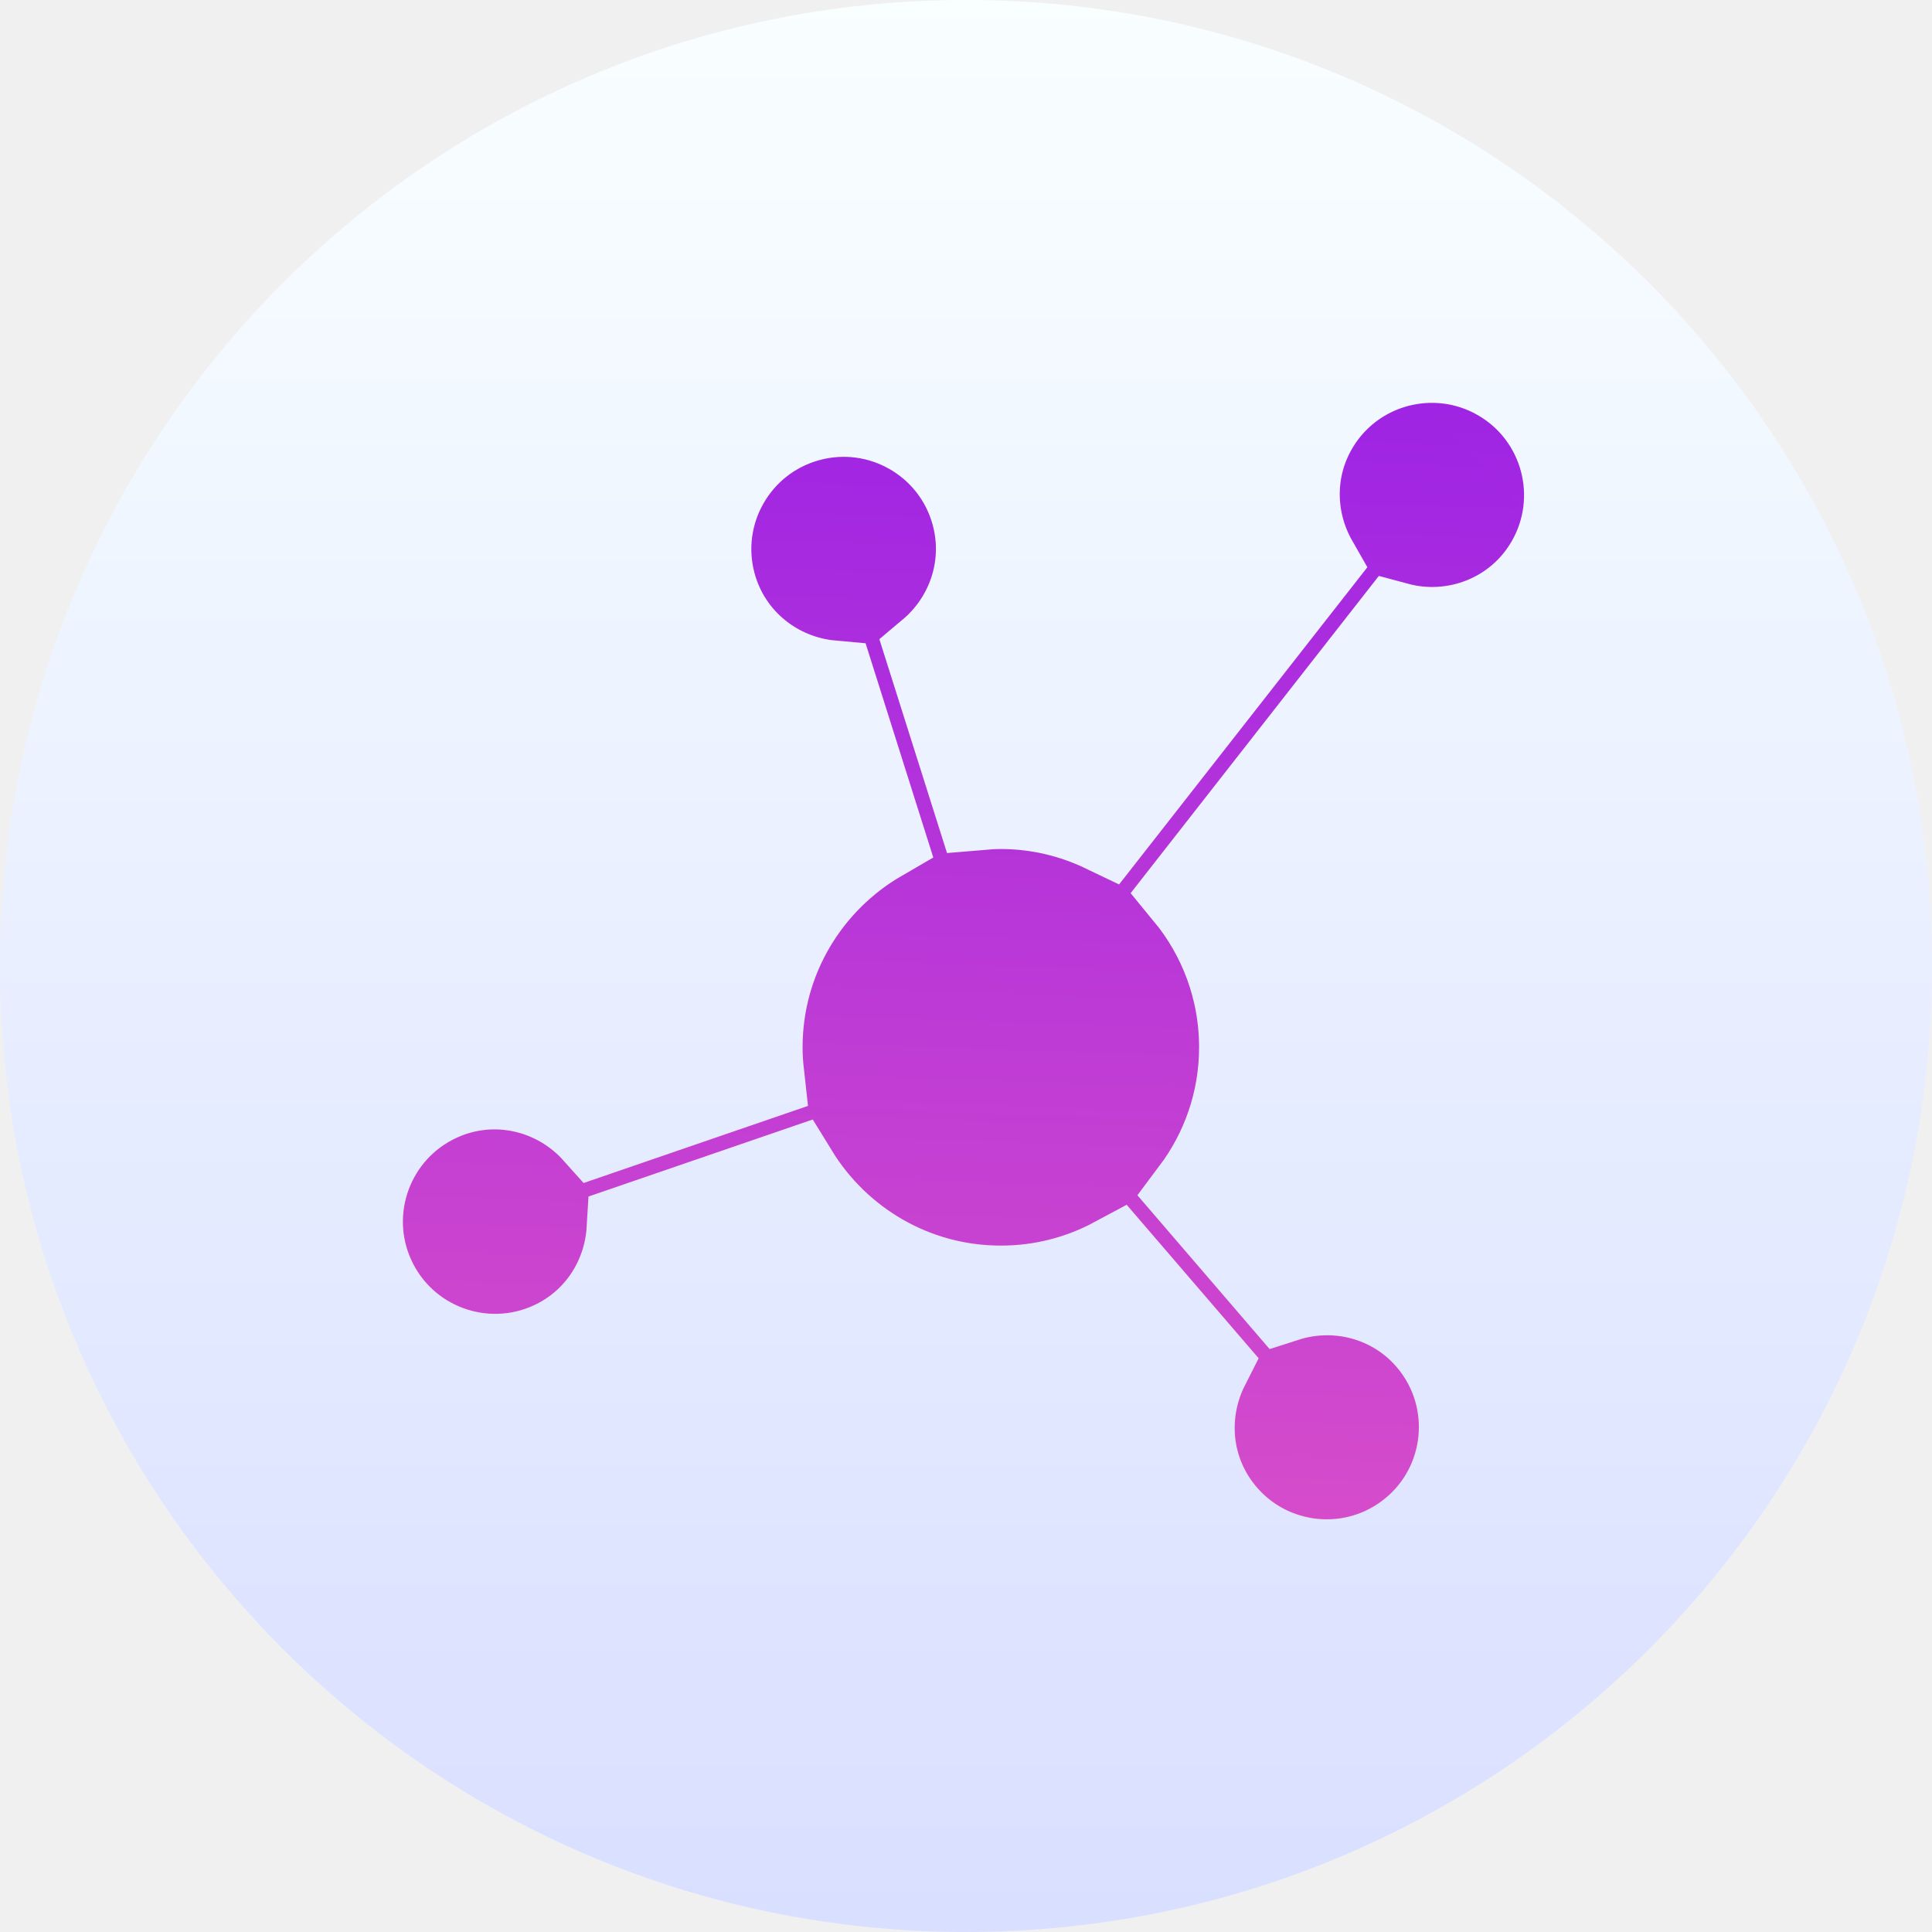
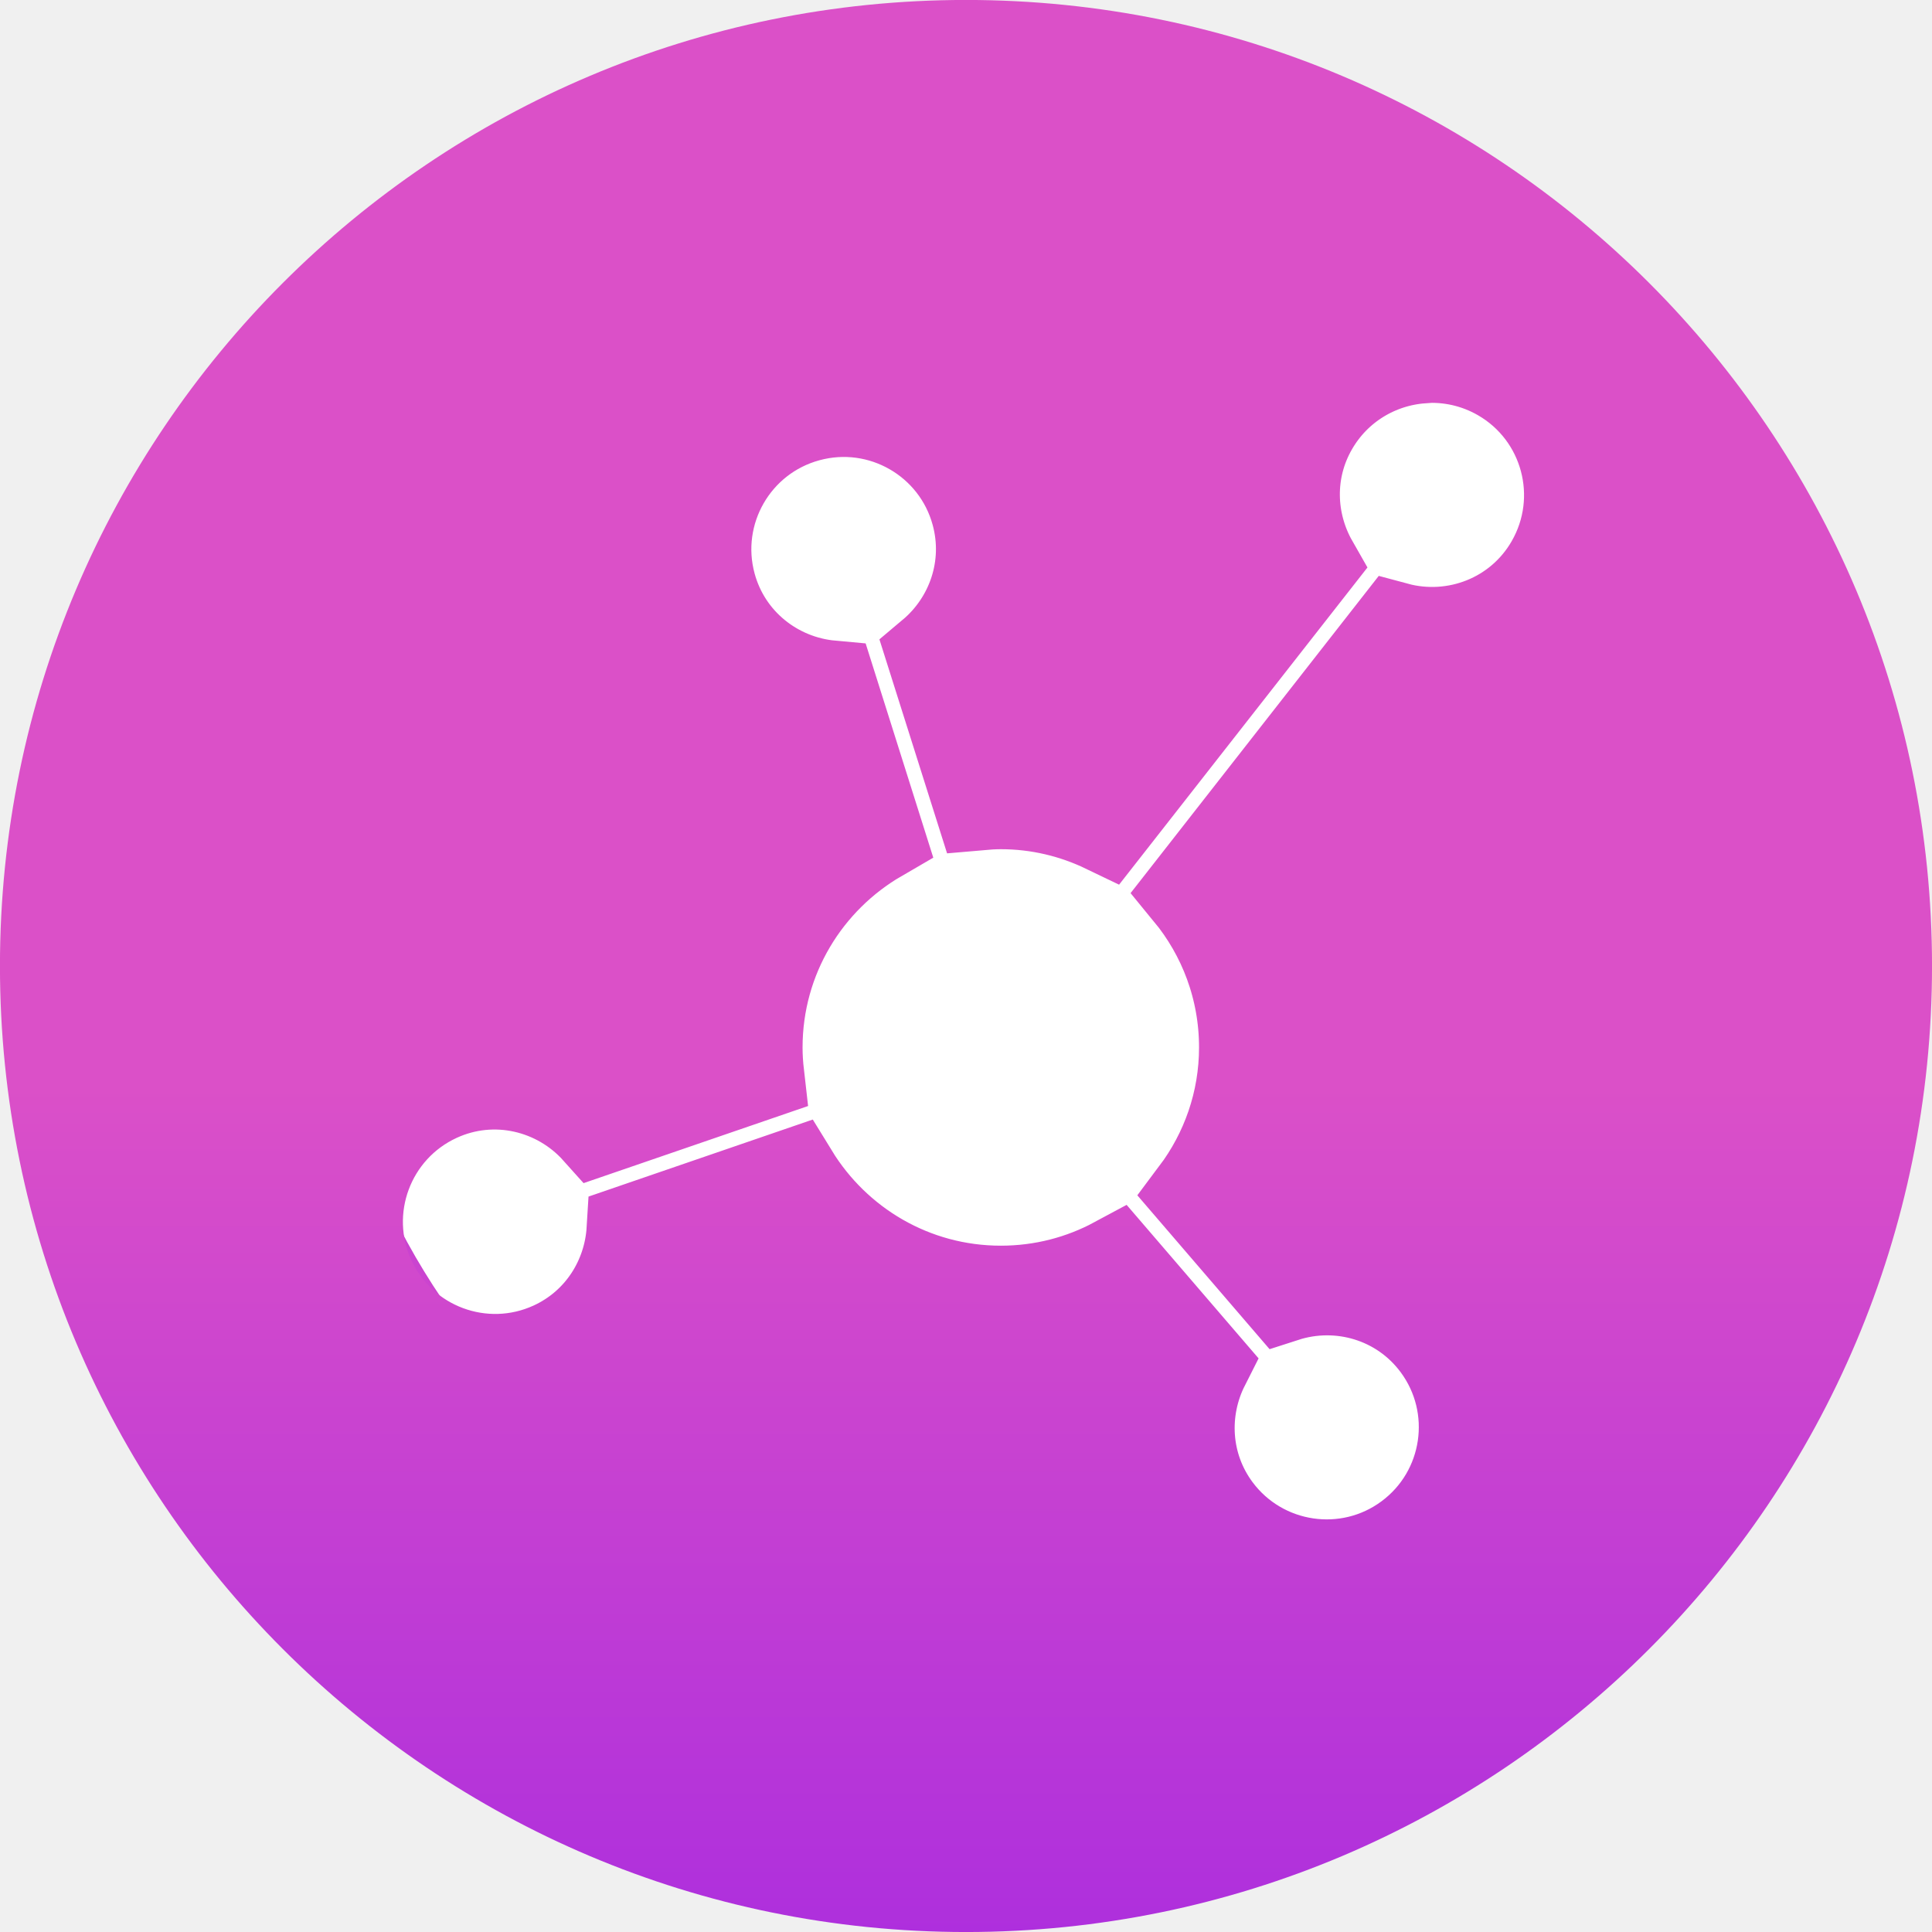
- <svg xmlns="http://www.w3.org/2000/svg" xmlns:ns2="http://www.openswatchbook.org/uri/2009/osb" xmlns:xlink="http://www.w3.org/1999/xlink" width="48" height="48" id="svg5453" version="1.1">
+ <svg xmlns="http://www.w3.org/2000/svg" xmlns:xlink="http://www.w3.org/1999/xlink" width="48" height="48" id="svg5453" version="1.1">
  <defs id="defs5455">
-     <linearGradient id="linearGradient4355">
-       <stop id="stop4357" offset="0" style="stop-color:#d5dbff;stop-opacity:1" />
-       <stop id="stop4359" offset="1" style="stop-color:#f9ffff;stop-opacity:1" />
-     </linearGradient>
-     <linearGradient xlink:href="#linearGradient4355" id="linearGradient4345" x1="401.175" y1="549.914" x2="401.175" y2="516.928" gradientUnits="userSpaceOnUse" />
-     <linearGradient xlink:href="#linearGradient4355" id="linearGradient4379" x1="401.175" y1="549.914" x2="401.175" y2="516.928" gradientUnits="userSpaceOnUse" />
-     <linearGradient xlink:href="#linearGradient4355" id="linearGradient4232" gradientUnits="userSpaceOnUse" x1="401.175" y1="549.914" x2="401.175" y2="516.928" gradientTransform="matrix(1.633505,0,0,1.633505,-630.3354,-844.6946)" />
-     <linearGradient xlink:href="#linearGradient4355" id="linearGradient4234" gradientUnits="userSpaceOnUse" x1="401.175" y1="549.914" x2="401.175" y2="516.928" gradientTransform="matrix(1.633505,0,0,1.633505,-630.3354,-844.6946)" />
-     <linearGradient xlink:href="#linearGradient4355" id="linearGradient4236" gradientUnits="userSpaceOnUse" x1="401.175" y1="549.914" x2="401.175" y2="516.928" />
-     <linearGradient xlink:href="#linearGradient4355" id="linearGradient4238" gradientUnits="userSpaceOnUse" x1="401.175" y1="549.914" x2="401.175" y2="516.928" />
-     <linearGradient xlink:href="#linearGradient4355" id="linearGradient4240" gradientUnits="userSpaceOnUse" x1="401.175" y1="549.914" x2="401.175" y2="516.928" />
-     <linearGradient xlink:href="#linearGradient4355" id="linearGradient4242" gradientUnits="userSpaceOnUse" x1="401.175" y1="549.914" x2="401.175" y2="516.928" />
-     <linearGradient xlink:href="#linearGradient4355" id="linearGradient4244" gradientUnits="userSpaceOnUse" x1="401.175" y1="549.914" x2="401.175" y2="516.928" />
-     <linearGradient xlink:href="#linearGradient4355" id="linearGradient4246" gradientUnits="userSpaceOnUse" x1="401.175" y1="549.914" x2="401.175" y2="516.928" />
-     <linearGradient id="linearGradient4207" ns2:paint="gradient">
-       <stop style="stop-color:#3498db;stop-opacity:1;" offset="0" id="stop3371" />
-       <stop style="stop-color:#3498db;stop-opacity:0;" offset="1" id="stop3373" />
-     </linearGradient>
-     <linearGradient xlink:href="#linearGradient4503" id="linearGradient4558" x1="25.133" y1="46.797" x2="21.402" y2="-1.597" gradientUnits="userSpaceOnUse" />
-     <linearGradient id="linearGradient4503">
-       <stop style="stop-color:#141414;stop-opacity:1" offset="0" id="stop4505-5" />
-       <stop style="stop-color:#2d2d2f;stop-opacity:1" offset="1" id="stop4507" />
-     </linearGradient>
+     <linearGradient xlink:href="#linearGradient4335" id="linearGradient4232" gradientUnits="userSpaceOnUse" x1="401.175" y1="549.914" x2="401.175" y2="516.928" gradientTransform="matrix(0.5558454,0,0,0.5558454,-109.7288,-259.0663)" />
    <linearGradient id="linearGradient4335">
      <stop id="stop4338" offset="0" style="stop-color:#981fe7;stop-opacity:1" />
      <stop id="stop4340" offset="1" style="stop-color:#db50c8;stop-opacity:1" />
    </linearGradient>
+     <linearGradient gradientTransform="matrix(0.7756375,0,0,0.7704799,-234.9678,-435.4087)" gradientUnits="userSpaceOnUse" y2="544.989" x2="396.775" y1="518.344" x1="396.775" id="linearGradient5007" xlink:href="#linearGradient4329" />
    <linearGradient id="linearGradient4329">
      <stop id="stop4331" offset="0" style="stop-color:#db50c8;stop-opacity:1" />
      <stop id="stop4333" offset="1" style="stop-color:#981fe7;stop-opacity:1" />
    </linearGradient>
-     <linearGradient id="linearGradient8467-5">
-       <stop id="stop8469-7" style="stop-color:#d3d3d3;stop-opacity:1" offset="0" />
-       <stop id="stop8471-0" style="stop-color:#fcf9f9;stop-opacity:1" offset="1" />
-     </linearGradient>
-     <linearGradient gradientTransform="matrix(1.016129,0,0,1.016129,-6.508464,-8.624879)" gradientUnits="userSpaceOnUse" y2="544.989" x2="396.775" y1="518.344" x1="396.775" id="linearGradient5007" xlink:href="#linearGradient4329" />
-     <linearGradient gradientTransform="matrix(1.016129,0,0,1.016129,-6.508464,-8.624879)" gradientUnits="userSpaceOnUse" y2="518.344" x2="402.485" y1="544.989" x1="403.437" id="linearGradient4342" xlink:href="#linearGradient4335" />
-     <linearGradient gradientUnits="userSpaceOnUse" y2="1.104" x2="16.811" y1="29.791" x1="18.246" id="linearGradient4350" xlink:href="#linearGradient8467-5" />
  </defs>
  <g id="layer1" transform="translate(-384.5714,-499.798)">
-     <g id="g4338" transform="matrix(1.112463,0,0,1.112463,-46.05517,-58.71788)">
-       <g id="g4203" transform="matrix(1.016661,0,0,1.016661,-6.815774,-8.628479)">
-         <g id="g4584">
-           <g id="layer1-5" transform="matrix(1.052179,0,0,-1.052179,-12.07846,1082.507)">
-             <g id="g5011" transform="matrix(1.05085,0,0,1.05085,-20.38017,-26.9039)">
-               <circle r="14.226" cy="531.742" cx="400.524" id="path3377" style="opacity:1;fill:url(#linearGradient4342);fill-opacity:1;stroke:url(#linearGradient5007);stroke-width:1.524;stroke-miterlimit:4;stroke-dasharray:none;stroke-dashoffset:0;stroke-opacity:1" />
-               <g style="opacity:0.9;fill:url(#linearGradient4350);fill-opacity:1" id="g3-3" transform="matrix(0.5967365,0,0,0.5967365,390.6449,522.8054)" />
+     <g style="display:inline;enable-background:new" id="g4238" transform="translate(225.8191,462.4457)">
+       <g style="display:inline" id="layer1-8" transform="matrix(0.2265519,0,0,0.2265519,106.9484,54.31088)">
+         <g style="display:none" id="layer6" />
+         <g id="g4027" />
+         <g id="g4061" />
+         <g id="g3751" />
+         <g id="g3782" />
+         <g id="g3725" />
+         <g id="g4370" transform="matrix(4.414,0,0,4.414,59.27521,39.3573)">
+           <g id="g4182" transform="matrix(1.714286,0,0,1.714286,-30.83929,-12.37502)">
+             <g id="g4213" transform="translate(-20.41667,-20.41667)">
+               <ellipse ry="10.787" rx="10.859" style="opacity:1;fill:#ffffff;fill-opacity:1;stroke:url(#linearGradient5007);stroke-width:1.16;stroke-miterlimit:4;stroke-dasharray:none;stroke-dashoffset:0;stroke-opacity:1" id="path3377" cx="75.73" cy="-25.675" transform="scale(1,-1)" />
+               <path style="opacity:1;fill:url(#linearGradient4232);fill-opacity:1;stroke:url(#linearGradient4232);stroke-width:1.32;stroke-miterlimit:4;stroke-dasharray:none;stroke-dashoffset:0;stroke-opacity:1" d="M 74.792,13.201 A 13.34,13.34 0 0 0 61.451,26.542 13.34,13.34 0 0 0 74.792,39.882 13.34,13.34 0 0 0 88.132,26.542 13.34,13.34 0 0 0 74.792,13.201 Z m 6.61,4.524 c 0.384,-0.027 0.78,0.056 1.138,0.262 0.956,0.551 1.283,1.772 0.731,2.729 -0.462,0.801 -1.394,1.153 -2.247,0.923 l -3.001,3.836 c 0.503,0.611 0.806,1.392 0.806,2.246 0,0.794 -0.265,1.526 -0.708,2.116 l 1.285,1.495 c 0.792,-0.256 1.69,-0.003 2.214,0.702 0.657,0.885 0.474,2.136 -0.411,2.794 -0.885,0.658 -2.136,0.472 -2.794,-0.412 -0.467,-0.629 -0.502,-1.438 -0.171,-2.092 l -1.279,-1.488 c -0.498,0.268 -1.065,0.419 -1.669,0.419 -1.276,0 -2.39,-0.679 -3.011,-1.692 l -2.332,0.801 c -0.043,0.712 -0.458,1.379 -1.152,1.698 -1.002,0.46 -2.188,0.02 -2.648,-0.982 -0.46,-1.003 -0.019,-2.188 0.983,-2.648 0.815,-0.374 1.745,-0.145 2.313,0.49 l 2.338,-0.803 c -0.015,-0.131 -0.024,-0.262 -0.024,-0.396 0,-1.307 0.711,-2.445 1.766,-3.057 l -0.689,-2.182 c -0.808,-0.073 -1.524,-0.63 -1.749,-1.458 -0.289,-1.064 0.339,-2.162 1.404,-2.451 1.064,-0.29 2.162,0.338 2.451,1.403 0.211,0.776 -0.069,1.565 -0.647,2.051 l 0.688,2.176 c 0.102,-0.009 0.205,-0.016 0.31,-0.016 0.545,0 1.06,0.127 1.521,0.349 l 2.999,-3.83 c -0.34,-0.596 -0.371,-1.348 -0.003,-1.985 0.344,-0.597 0.95,-0.949 1.589,-0.995 z" id="circle4174" />
            </g>
-           </g>
-           <g transform="matrix(1.000002,0,0,1.000002,-0.05572099,-0.1090134)" id="g5003">
-             <g transform="matrix(1.444301,0,0,1.444301,-169.8521,-244.5459)" id="layer1-4" style="fill:url(#linearGradient4345);fill-opacity:1;stroke:url(#linearGradient4379)">
-               <g style="fill:url(#linearGradient4244);fill-opacity:1;stroke:url(#linearGradient4246);stroke-width:1.385;stroke-miterlimit:4;stroke-dasharray:none" transform="translate(-0.1112353,0.03124873)" id="layer1-39">
-                 <g id="layer1-3" transform="translate(0.1352427,0.04517549)" style="fill:url(#linearGradient4240);fill-opacity:1;stroke:url(#linearGradient4242);stroke-width:1.385;stroke-miterlimit:4;stroke-dasharray:none;stroke-opacity:1">
-                   <path id="circle4174" transform="matrix(0.6121806,0,0,0.6121806,385.8791,517.1056)" d="M 24 1.131 A 22.869 22.869 0 0 0 1.131 24 A 22.869 22.869 0 0 0 24 46.869 A 22.869 22.869 0 0 0 46.869 24 A 22.869 22.869 0 0 0 24 1.131 z M 35.332 8.887 C 35.99 8.84 36.669 8.982 37.283 9.336 C 38.921 10.28 39.482 12.374 38.537 14.014 C 37.745 15.387 36.147 15.99 34.686 15.596 L 29.541 22.172 C 30.404 23.219 30.922 24.559 30.922 26.021 C 30.922 27.383 30.468 28.637 29.709 29.648 L 31.912 32.211 C 33.269 31.773 34.809 32.205 35.707 33.414 C 36.834 34.932 36.52 37.075 35.002 38.203 C 33.485 39.331 31.34 39.013 30.213 37.496 C 29.412 36.418 29.352 35.031 29.92 33.91 L 27.727 31.359 C 26.873 31.818 25.9 32.078 24.865 32.078 C 22.678 32.078 20.768 30.914 19.703 29.178 L 15.705 30.551 C 15.632 31.772 14.92 32.915 13.73 33.461 C 12.012 34.249 9.98 33.496 9.191 31.777 C 8.403 30.059 9.158 28.027 10.877 27.238 C 12.275 26.597 13.868 26.989 14.842 28.078 L 18.85 26.701 C 18.825 26.477 18.809 26.253 18.809 26.021 C 18.809 23.782 20.028 21.829 21.836 20.781 L 20.654 17.041 C 19.27 16.916 18.043 15.961 17.656 14.541 C 17.161 12.716 18.238 10.835 20.062 10.34 C 21.887 9.844 23.768 10.919 24.264 12.744 C 24.626 14.074 24.145 15.428 23.154 16.26 L 24.334 19.99 C 24.509 19.975 24.686 19.963 24.865 19.963 C 25.8 19.963 26.682 20.181 27.473 20.561 L 32.613 13.994 C 32.03 12.973 31.977 11.684 32.607 10.592 C 33.197 9.568 34.236 8.965 35.332 8.887 z " style="opacity:1;fill:url(#linearGradient4232);fill-opacity:1;stroke:url(#linearGradient4234);stroke-width:2.262;stroke-miterlimit:4;stroke-dasharray:none;stroke-dashoffset:0;stroke-opacity:1" />
-                   <circle style="opacity:1;fill:url(#linearGradient4236);fill-opacity:1;stroke:url(#linearGradient4238);stroke-width:1.385;stroke-miterlimit:4;stroke-dasharray:none;stroke-dashoffset:0;stroke-opacity:1" id="ellipse4233" cx="400.571" cy="531.798" r="0" />
-                 </g>
-               </g>
-             </g>
-             <g transform="matrix(0.5788976,0,0,0.5788976,395.359,510.2177)" id="g3" style="fill:url(#linearGradient4558);fill-opacity:1;stroke:none" />
          </g>
        </g>
      </g>
    </g>
  </g>
</svg>
